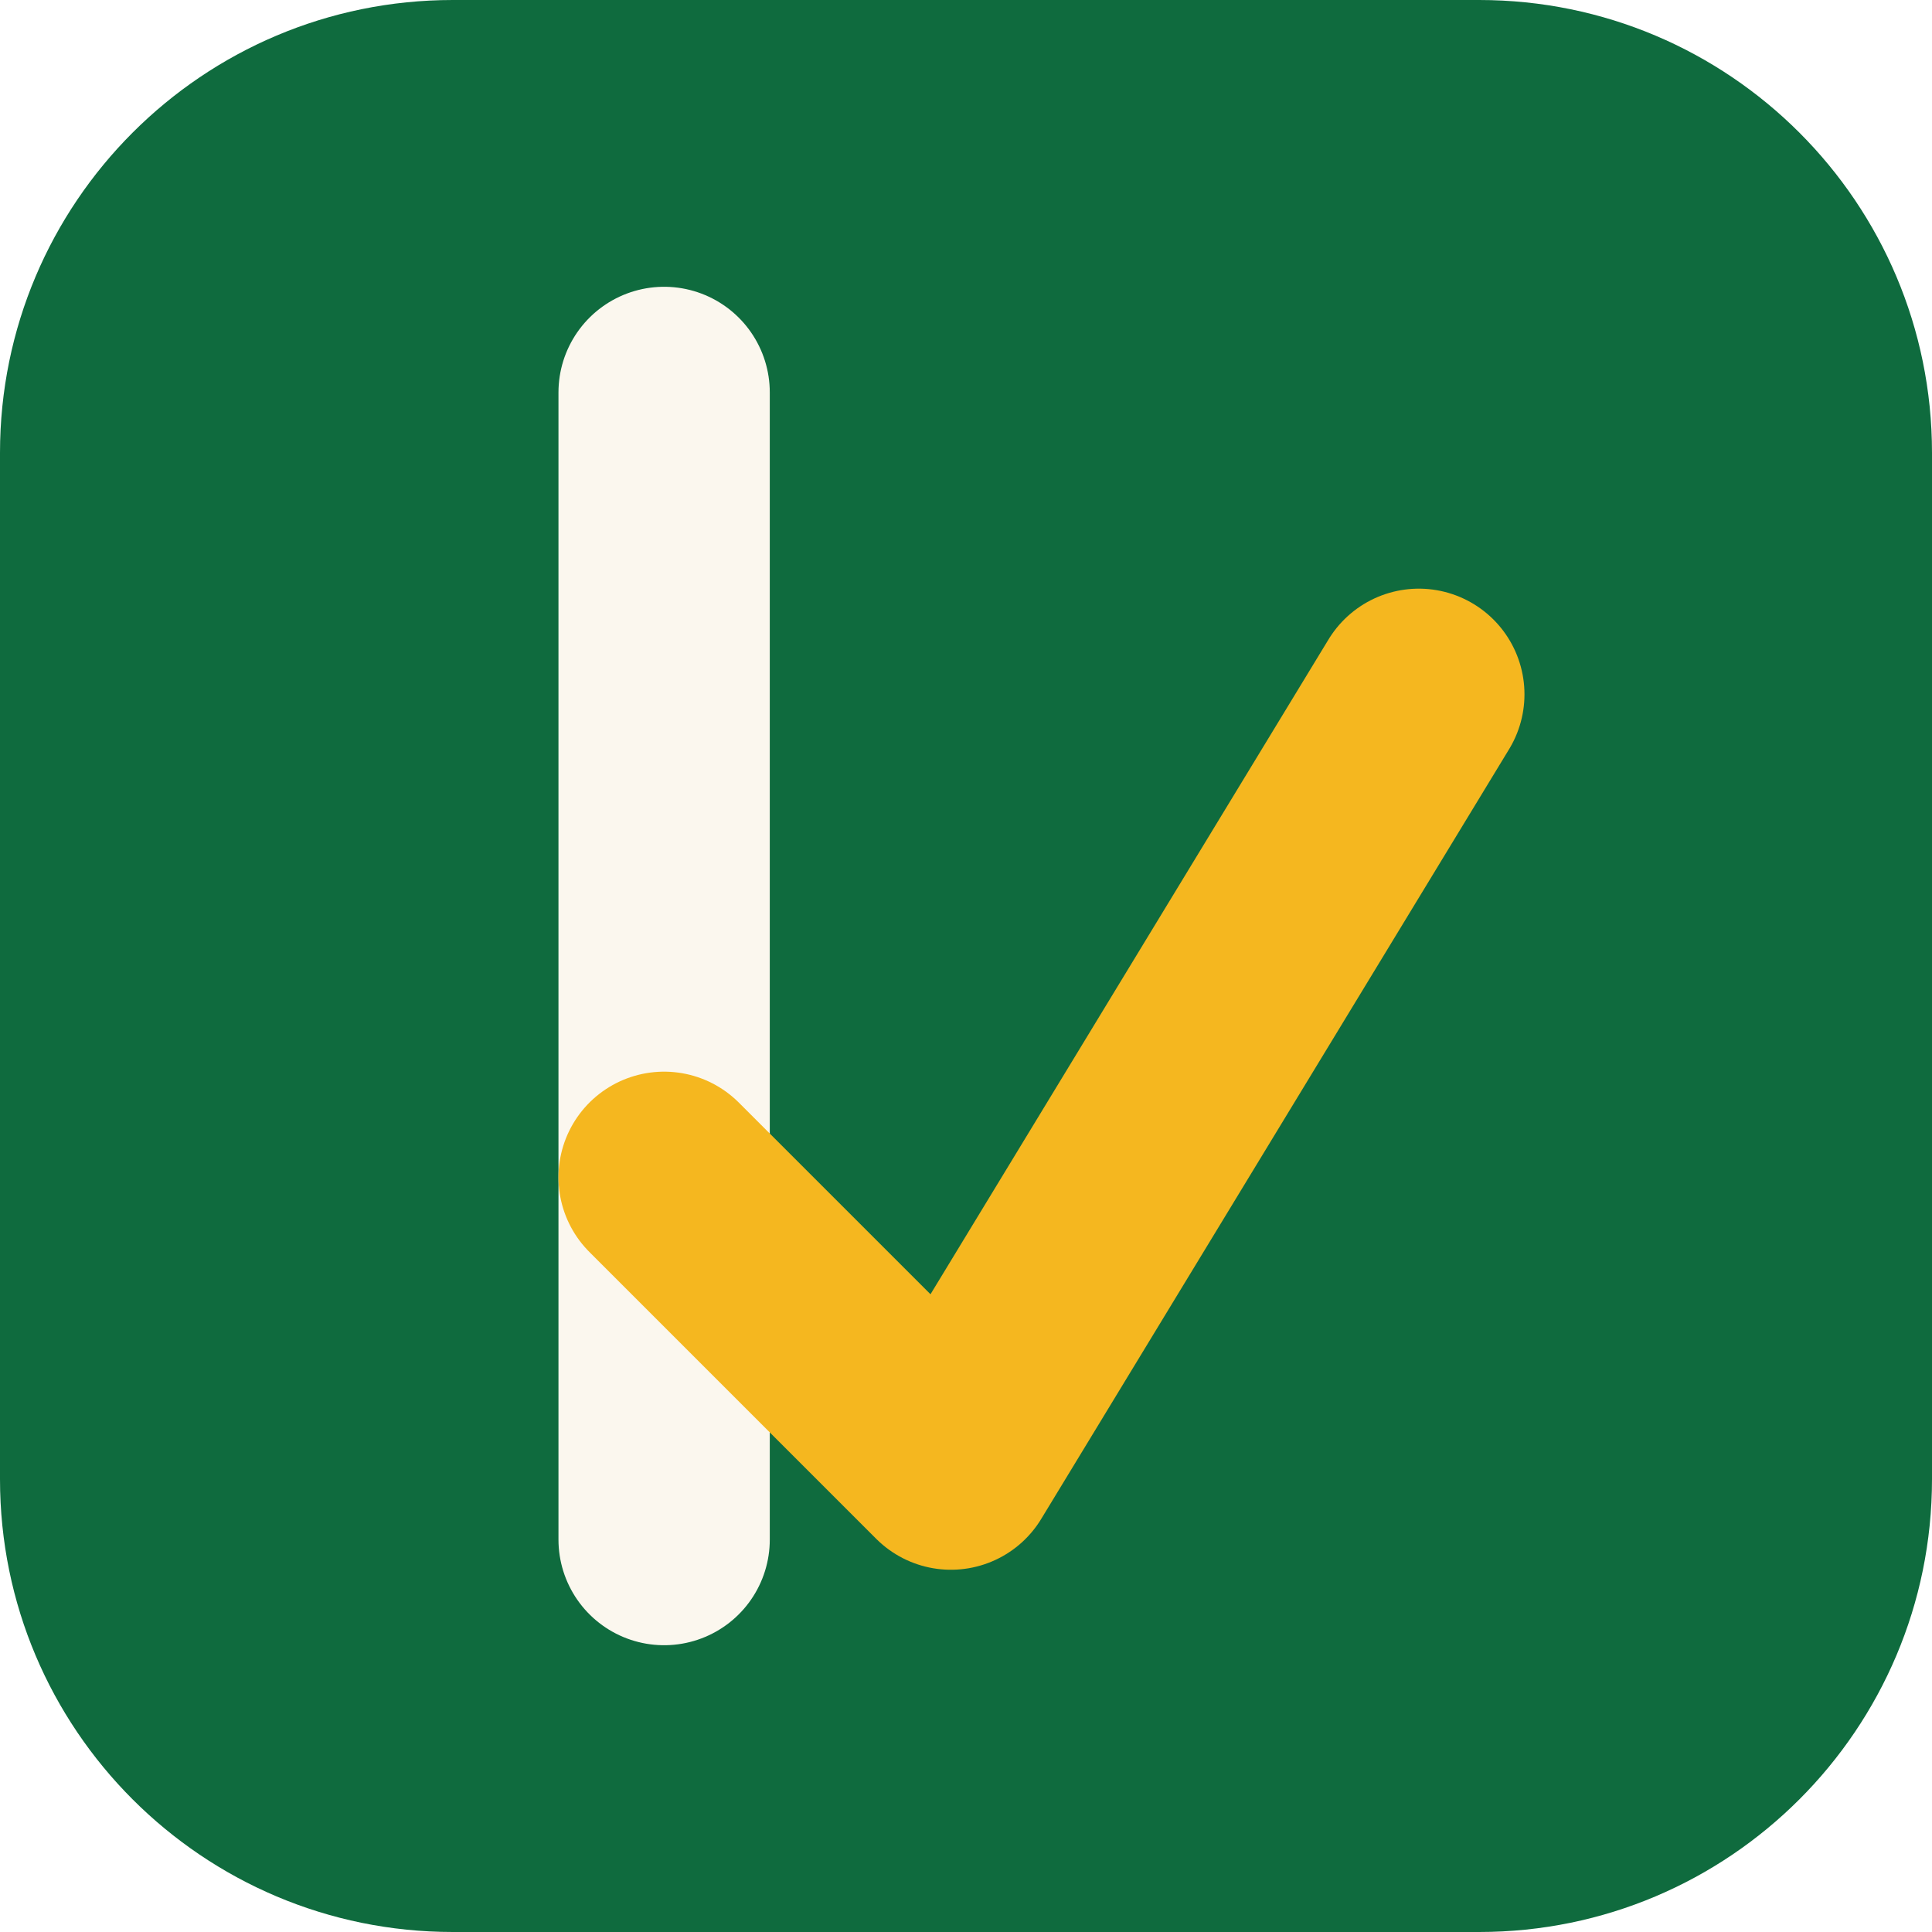
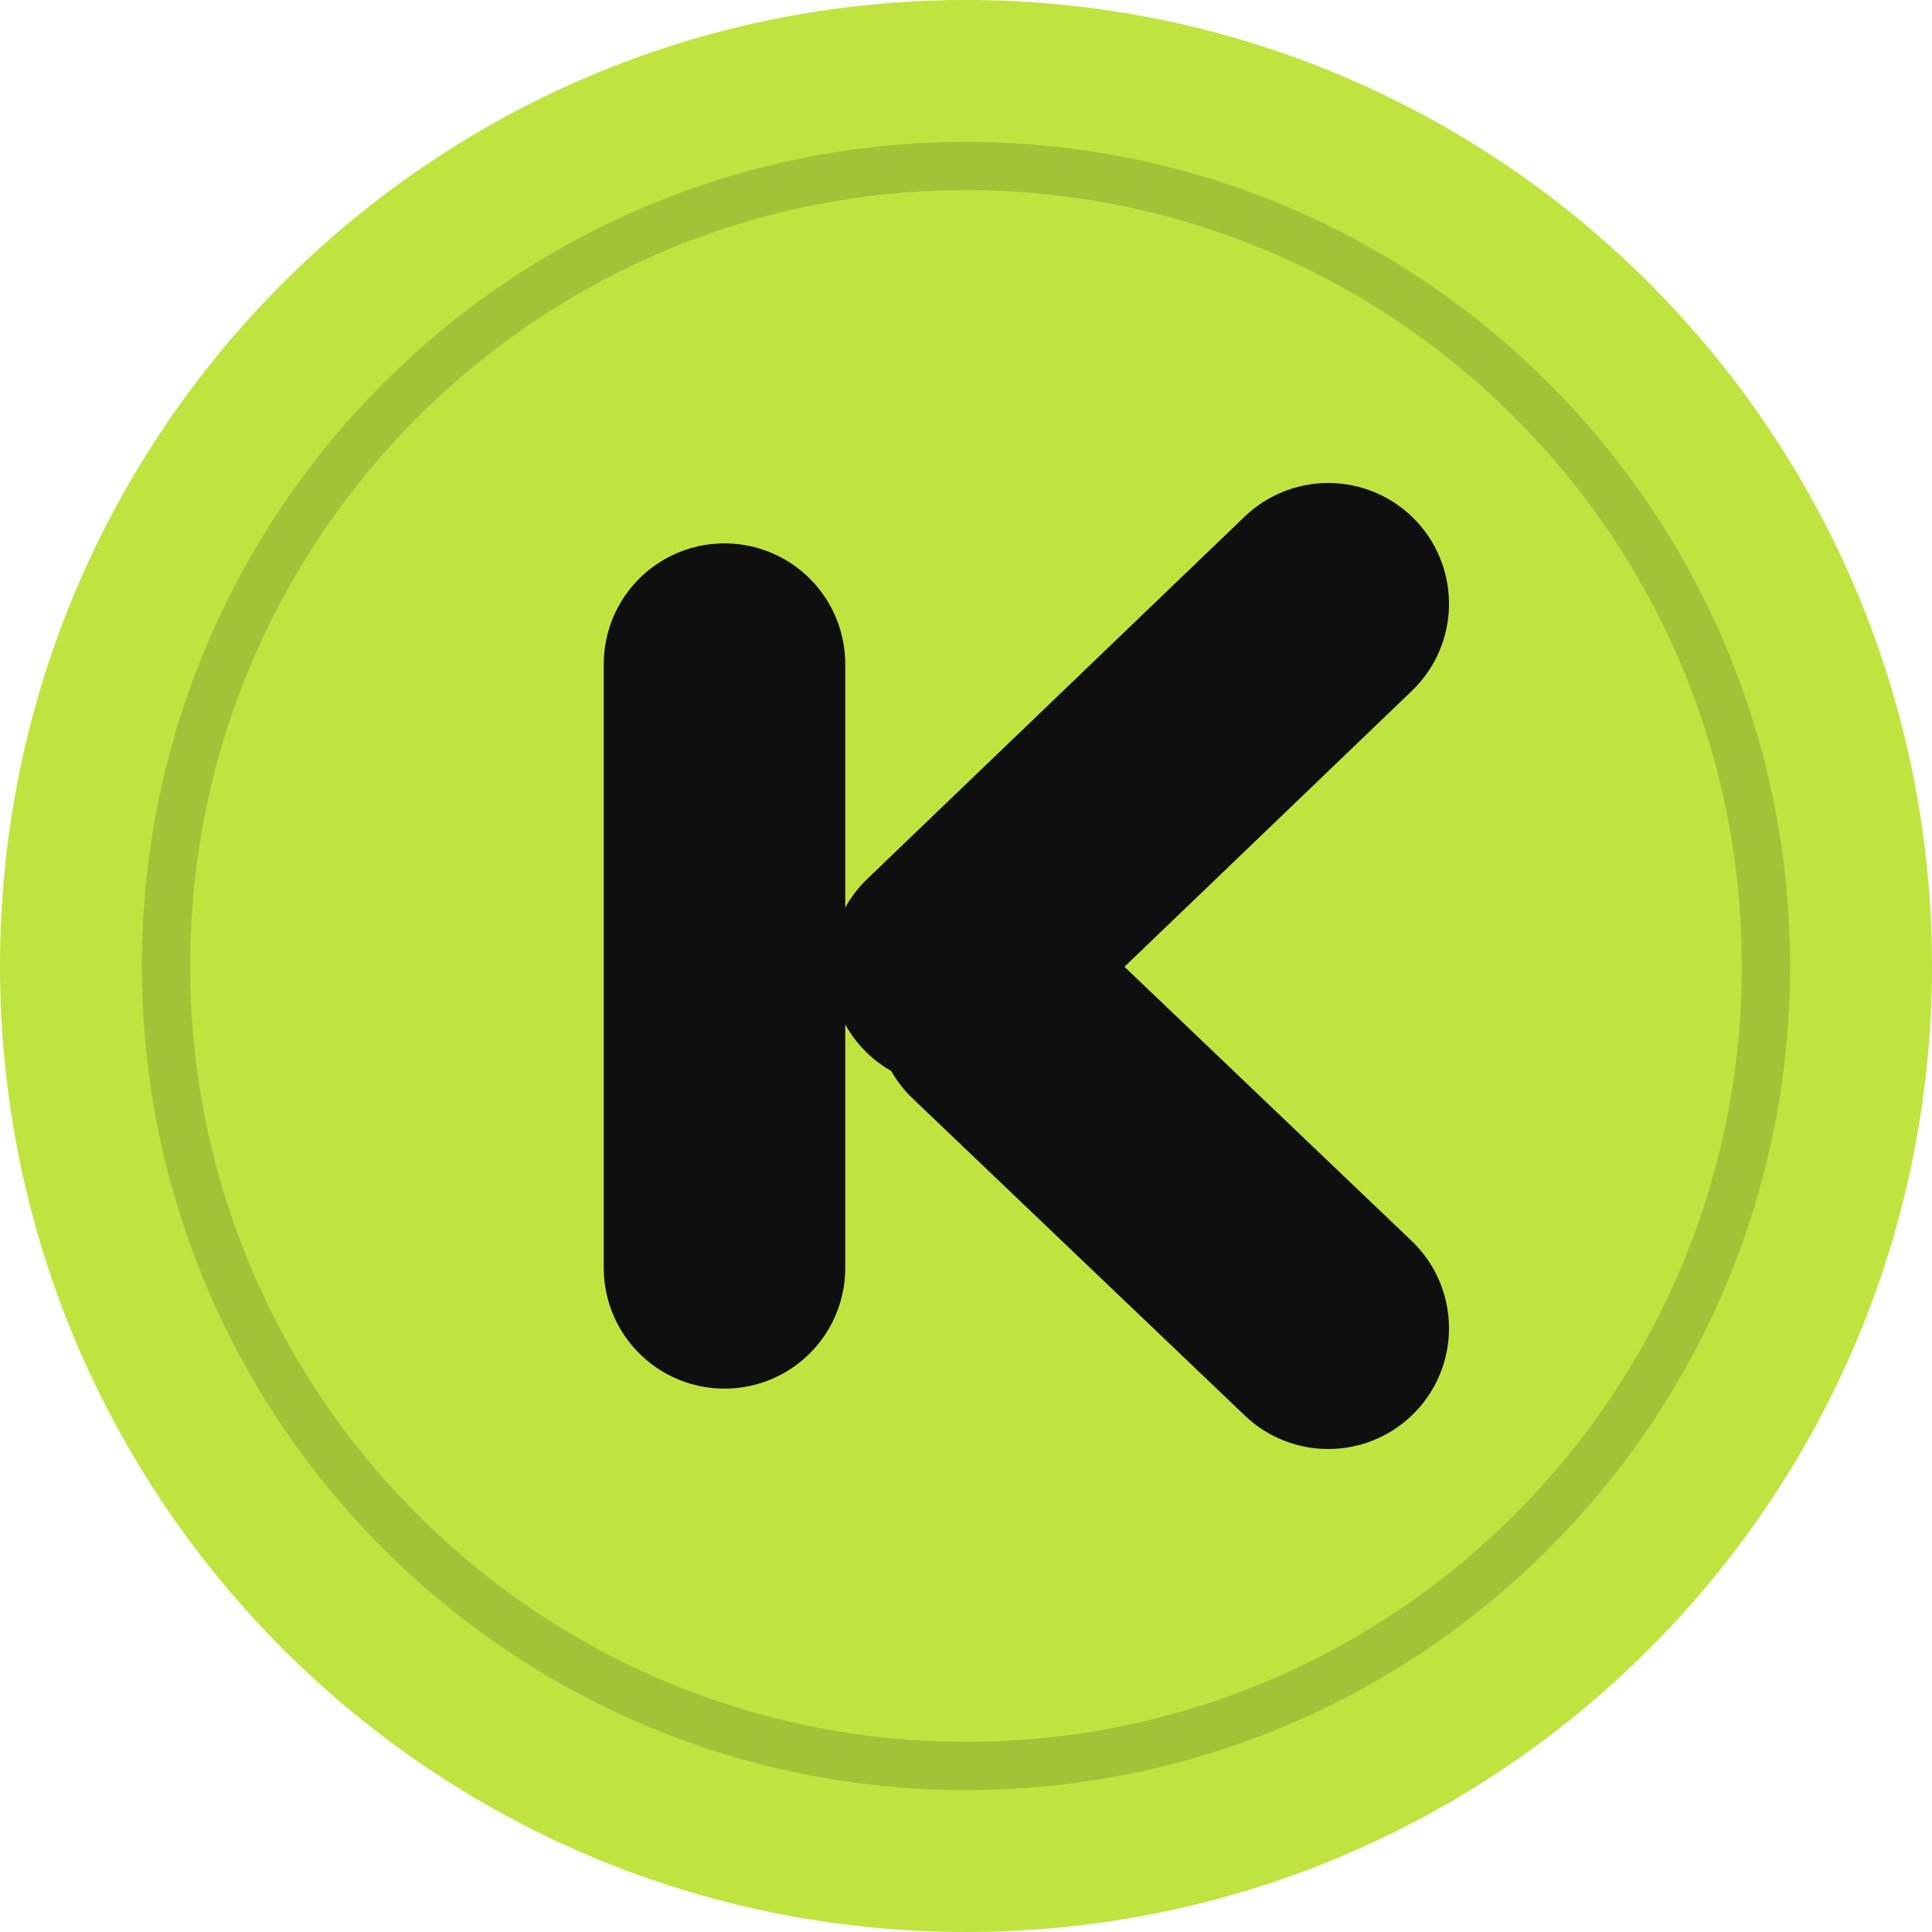
- <svg xmlns="http://www.w3.org/2000/svg" viewBox="0 0 128 128" role="img" aria-label="Kwanja">
-   <rect width="128" height="128" rx="30" fill="#0F6B3E" />
-   <g fill="none" stroke-width="14" stroke-linecap="round" stroke-linejoin="round">
-     <path d="M44 26V102" stroke="#FBF7EE" />
-     <path d="M44 78L63 97L94 46" stroke="#F5B71F" />
+ <svg xmlns="http://www.w3.org/2000/svg" viewBox="0 0 64 64" role="img" aria-labelledby="t">
+   <circle cx="32" cy="32" r="32" fill="#C0E43F" />
+   <circle cx="32" cy="32" r="26.5" fill="none" stroke="#0F0F10" stroke-opacity=".16" stroke-width="1.6" />
+   <g fill="none" stroke="#0F0F10" stroke-width="8" stroke-linecap="round">
+     <path d="M24 22V42" />
+     <path d="M31.5 32L44 20" />
+     <path d="M33 33.5L44 44" />
  </g>
</svg>
